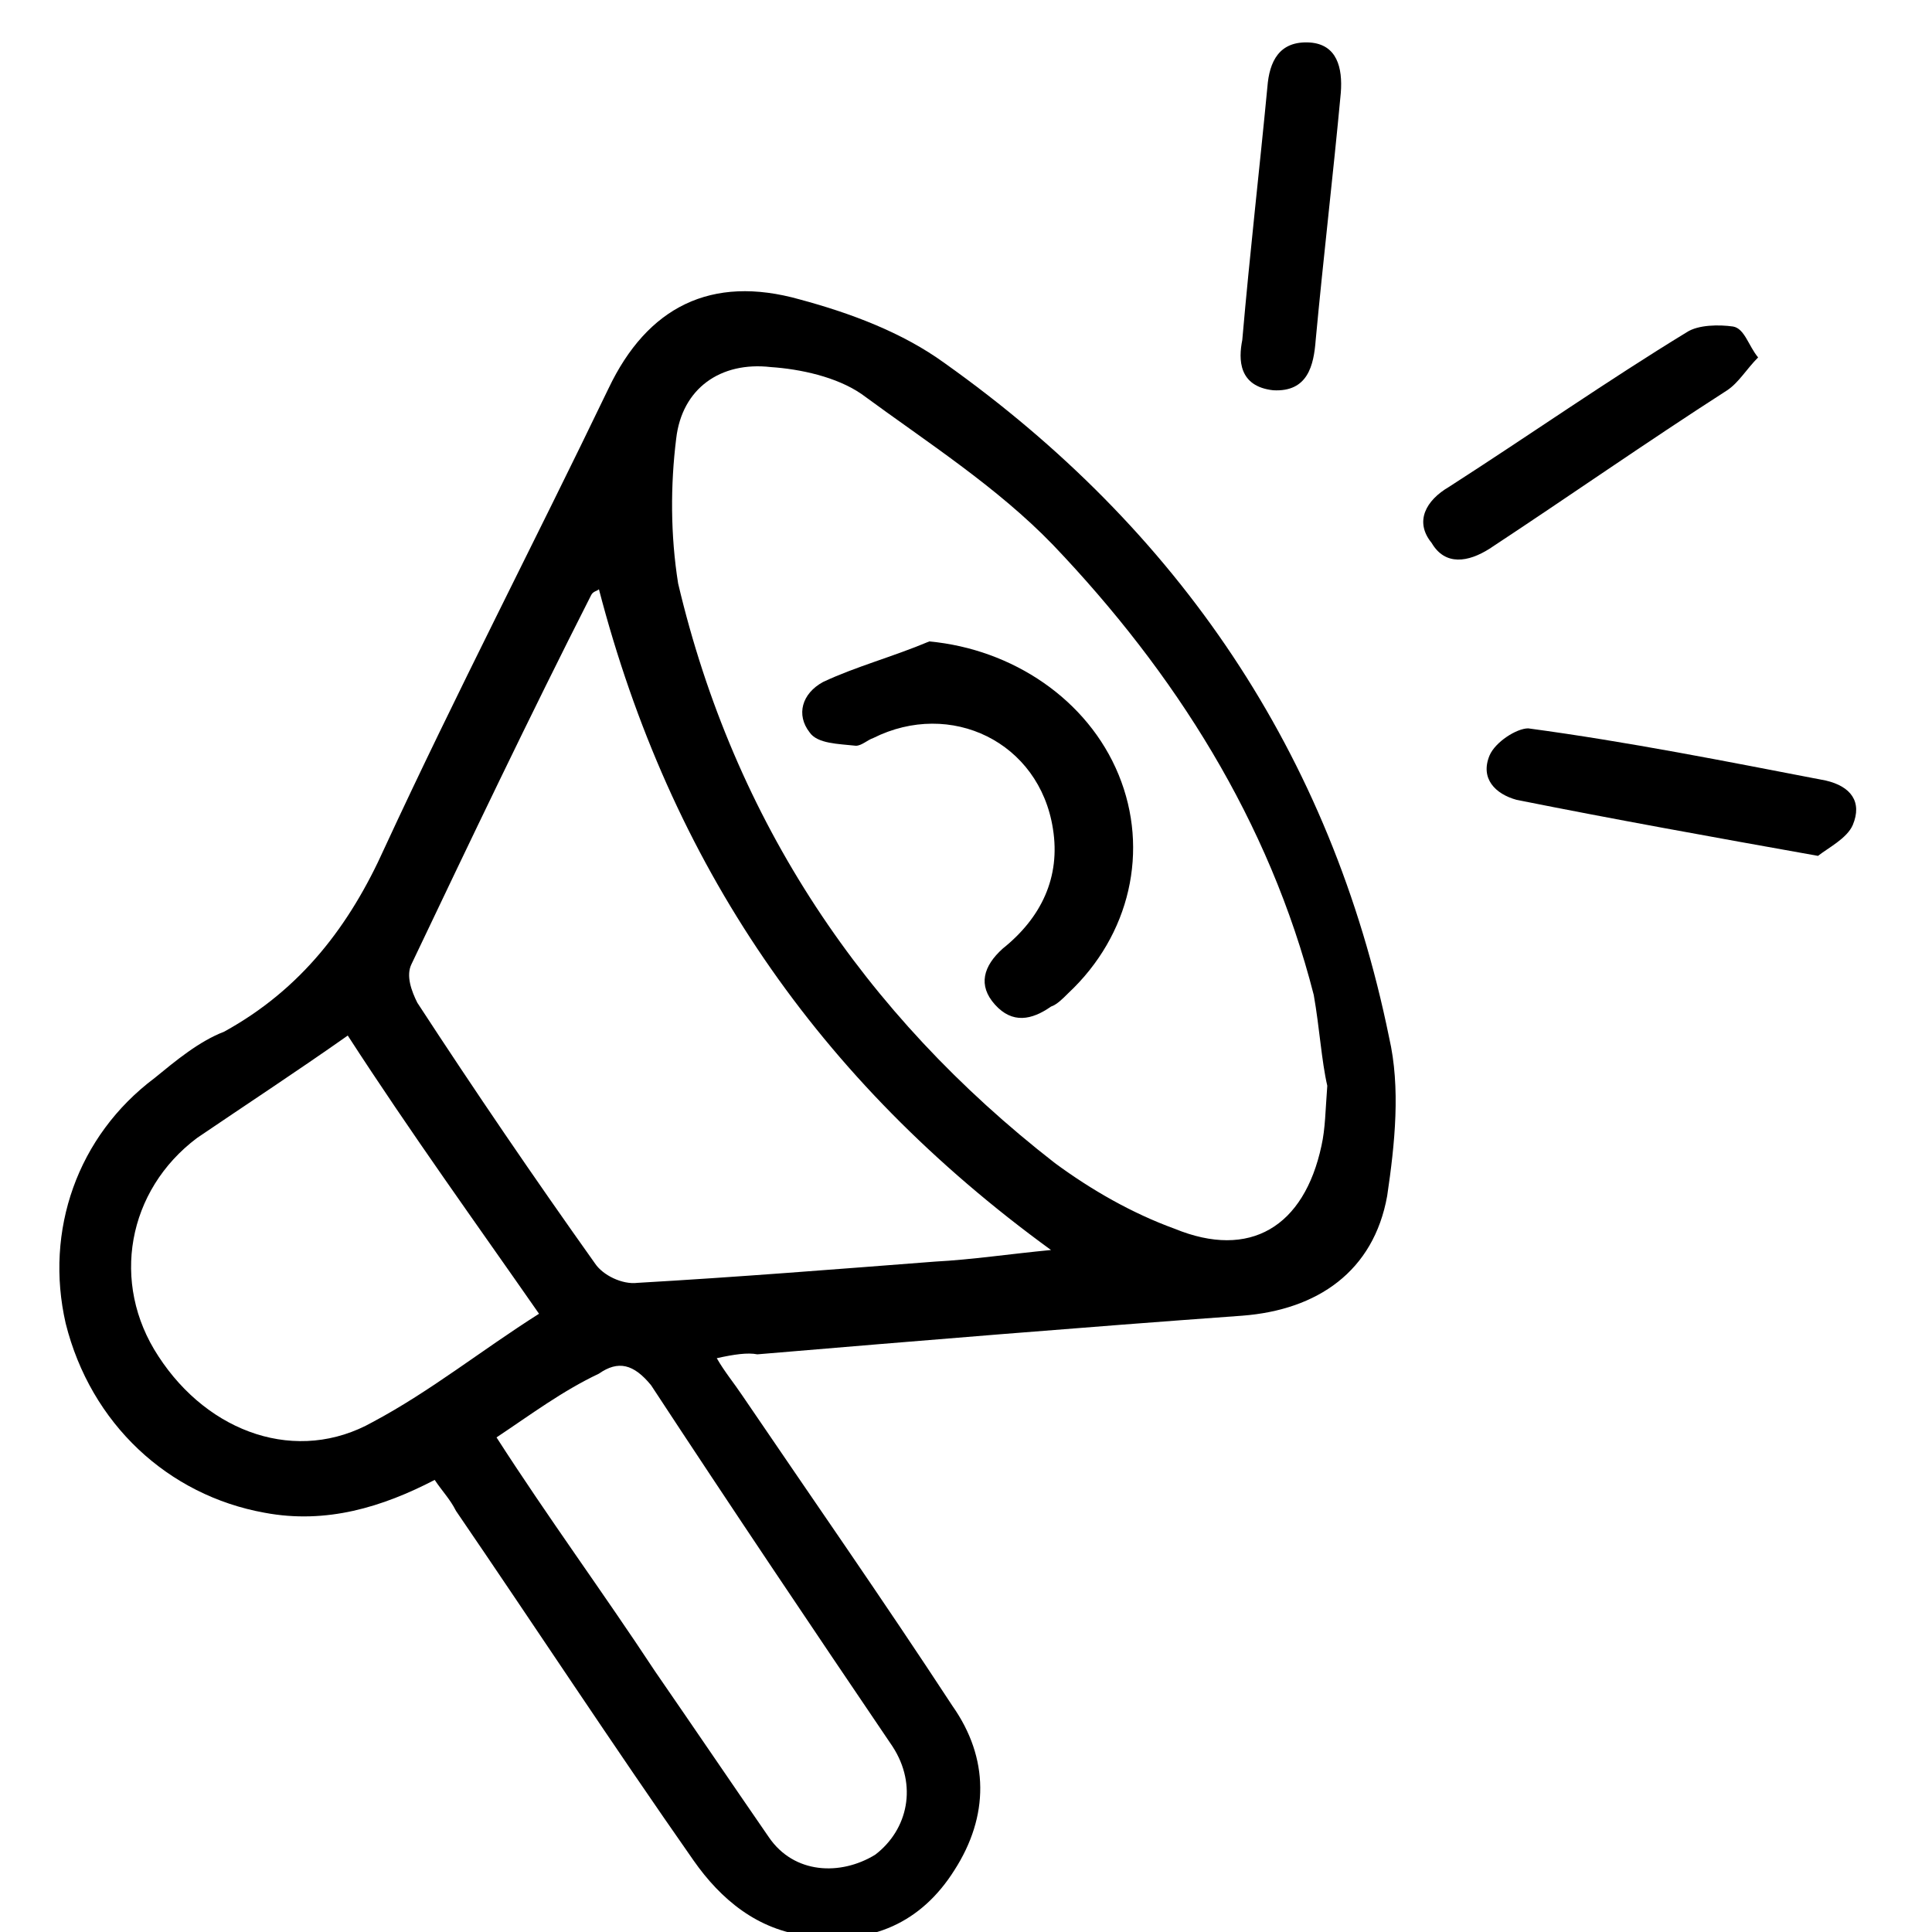
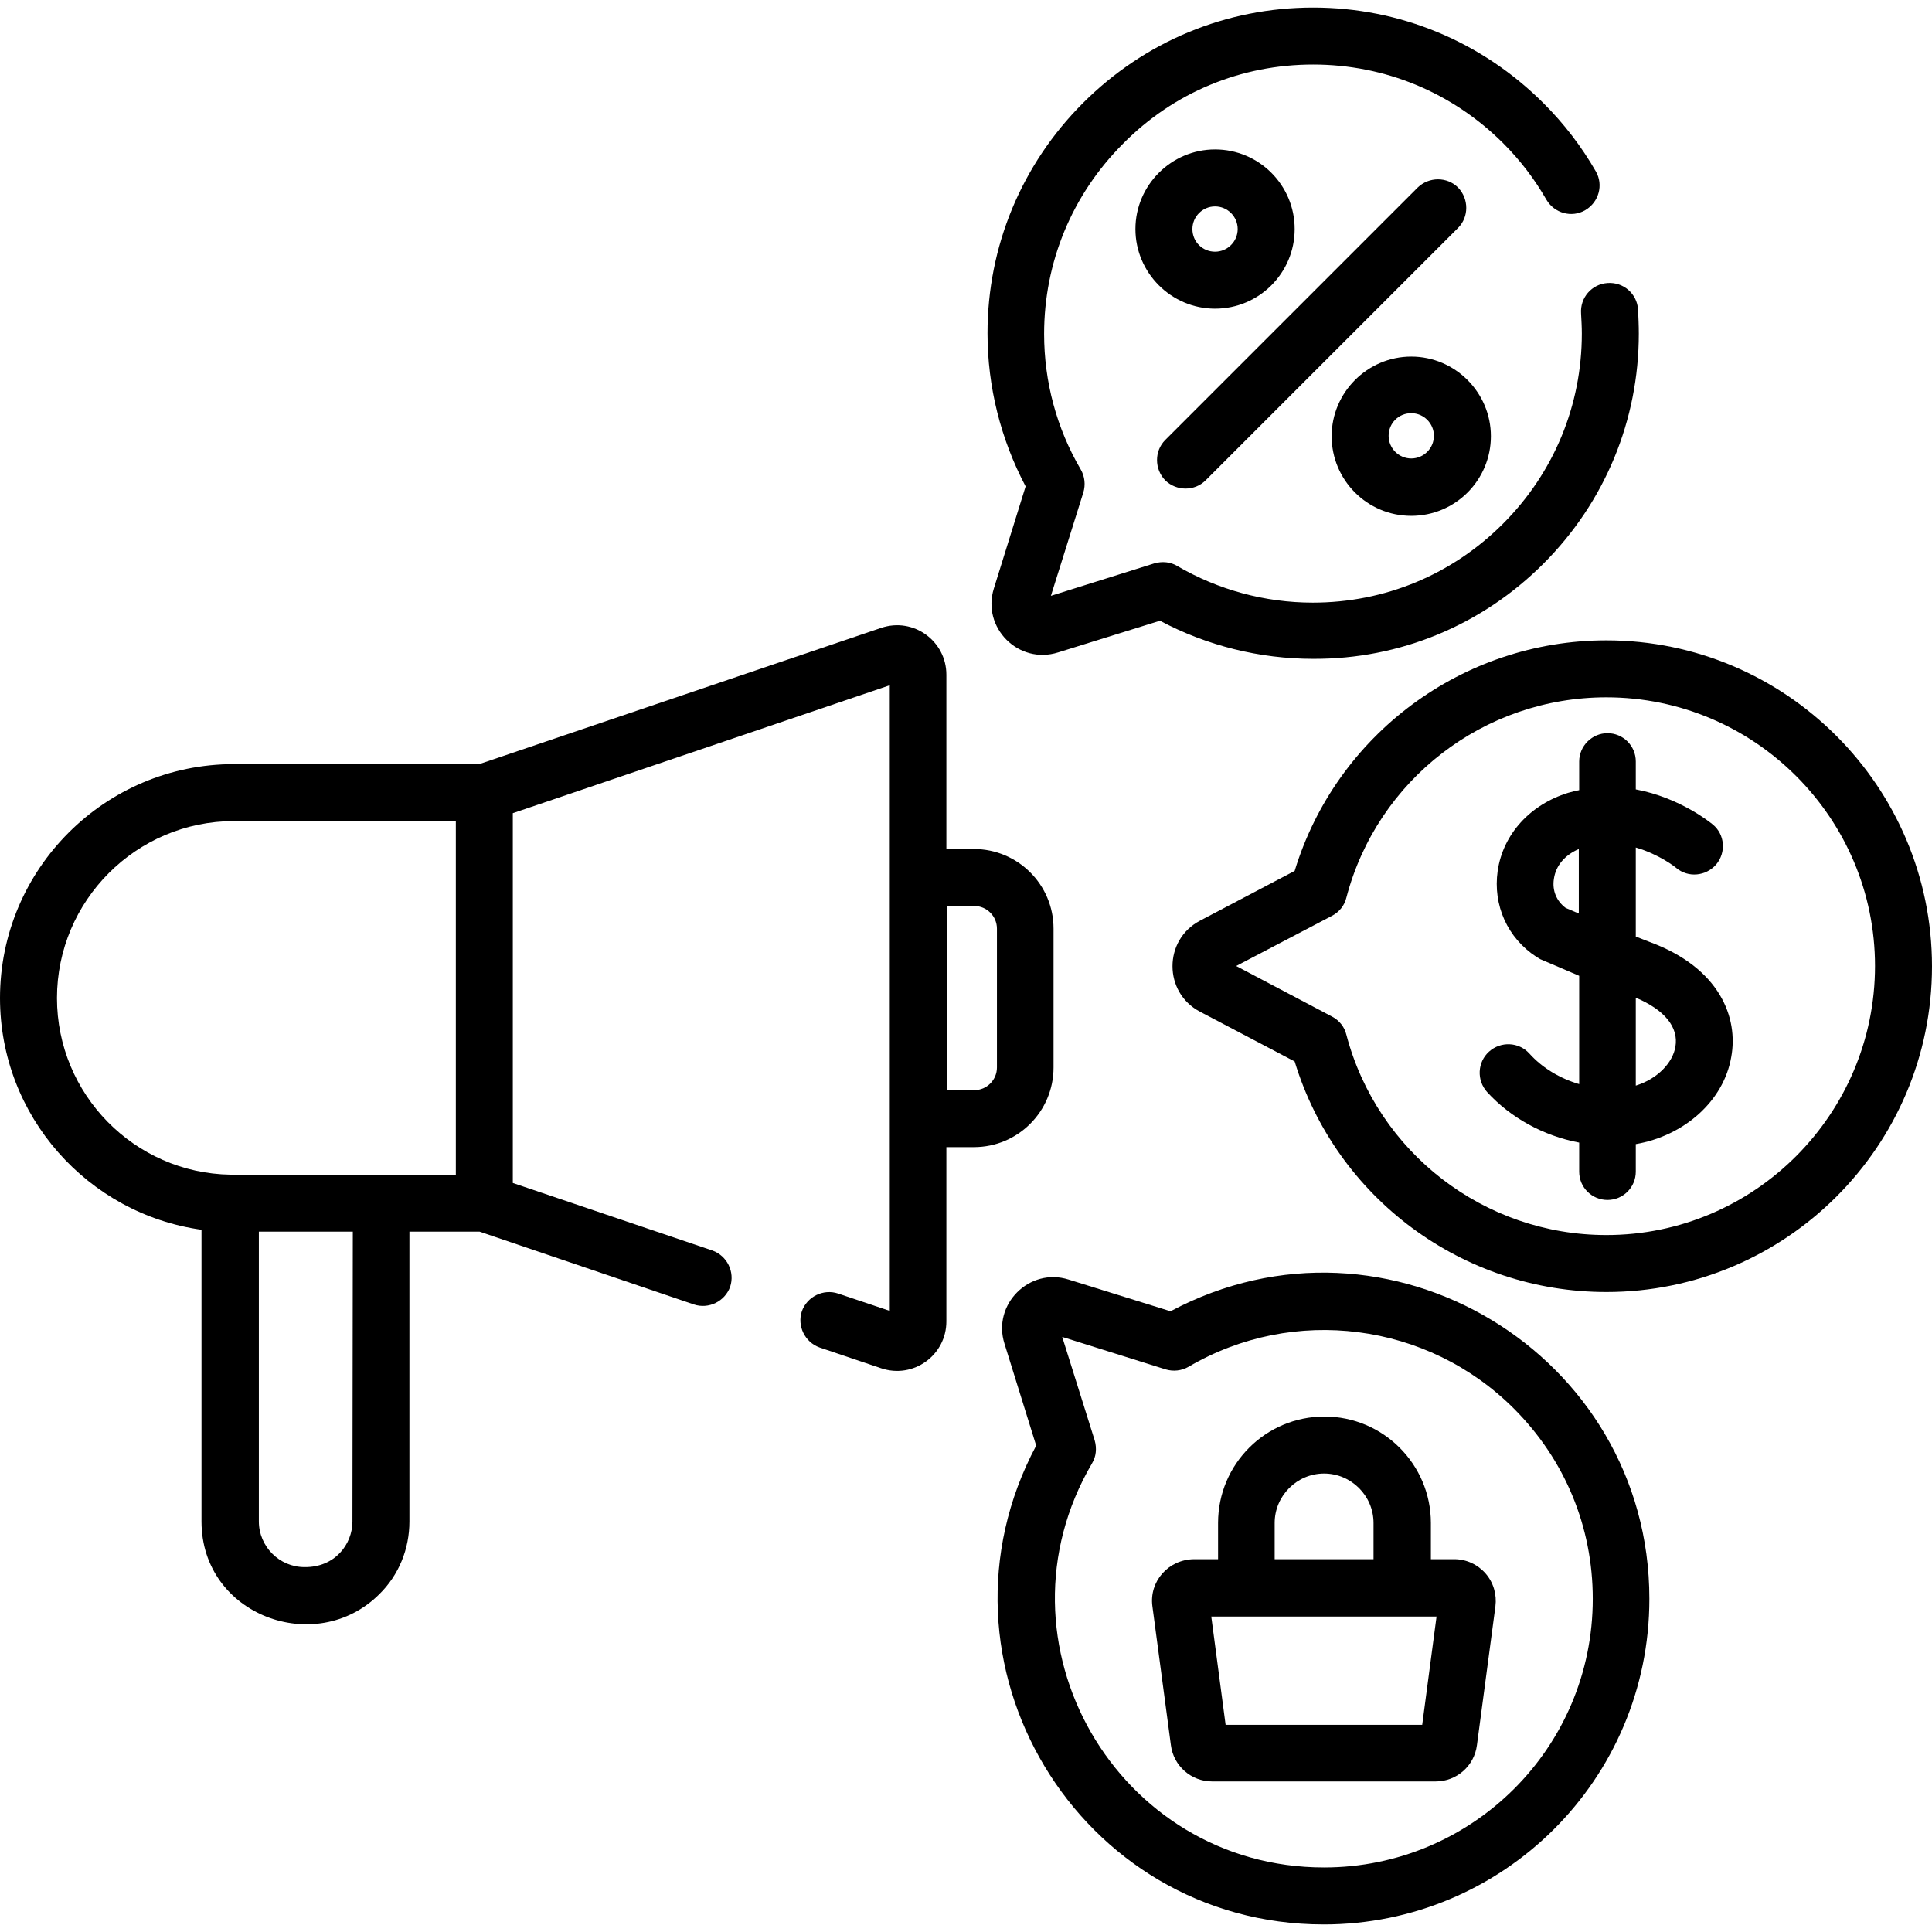
- <svg xmlns="http://www.w3.org/2000/svg" version="1.1" id="Layer_1" x="0px" y="0px" viewBox="0 0 100 100" style="enable-background:new 0 0 100 100;" xml:space="preserve">
-   <path d="M37.1,70.3c0.4,0.7,0.9,1.3,1.3,1.9c3.6,5.3,7.3,10.6,10.9,16.1c1.9,2.7,1.9,5.7,0.1,8.5c-1.7,2.7-4.3,3.9-7.6,3.4  c-2.6-0.3-4.5-1.9-5.9-3.9c-4.2-6-8.2-12.1-12.3-18.1c-0.3-0.6-0.7-1-1.1-1.6c-2.7,1.4-5.6,2.3-8.8,1.7c-5-0.9-9-4.6-10.3-9.8  C2.3,63.7,4,58.8,8,55.8c1.1-0.9,2.3-1.9,3.6-2.4c4-2.2,6.5-5.5,8.3-9.5c3.7-8,7.8-15.9,11.6-23.8c2-4.2,5.3-5.9,9.9-4.6  c2.6,0.7,5.3,1.7,7.5,3.3c12.1,8.6,20,20.2,23,34.9c0.6,2.6,0.3,5.5-0.1,8.2c-0.7,3.9-3.6,5.9-7.5,6.2c-8.3,0.6-16.8,1.3-25.1,2  C38.7,70,38,70.1,37.1,70.3z M68.7,56.2c-0.3-1.3-0.4-3-0.7-4.7c-2.3-9-7.2-16.7-13.5-23.3c-2.9-3-6.5-5.3-9.9-7.8  c-1.3-0.9-3.2-1.3-4.7-1.4c-2.6-0.3-4.6,1.1-4.9,3.7c-0.3,2.4-0.3,5,0.1,7.5c2.9,12.3,9.6,22.3,19.5,30c1.9,1.4,4,2.6,6.2,3.4  c3.9,1.6,6.7-0.1,7.6-4.3C68.6,58.4,68.6,57.5,68.7,56.2z M31,30.5c-0.1,0.1-0.3,0.1-0.4,0.3c-3.2,6.3-6.3,12.8-9.3,19.1  c-0.3,0.6,0,1.4,0.3,2c3,4.6,6,9,9.2,13.5c0.4,0.6,1.4,1.1,2.2,1c5.2-0.3,10.2-0.7,15.4-1.1c1.9-0.1,3.9-0.4,6-0.6  C42.3,55.9,34.7,44.7,31,30.5z M18,53.6c-2.7,1.9-5.3,3.6-7.8,5.3c-3.6,2.7-4.5,7.5-2,11.3c2.6,4,7.2,5.6,11.1,3.4  c3-1.6,5.6-3.7,8.6-5.6C24.7,63.4,21.3,58.7,18,53.6z M25.7,74.4c2.7,4.2,5.5,8,8.2,12.1c2,2.9,3.9,5.7,5.9,8.6  c1.3,1.9,3.7,2,5.5,0.9c1.7-1.3,2.2-3.6,0.9-5.6c-4.2-6.2-8.3-12.3-12.5-18.7c-0.9-1.1-1.7-1.3-2.7-0.6C29.1,72,27.5,73.2,25.7,74.4  z" />
-   <path d="M91,18.5c-0.6,0.6-1,1.3-1.6,1.7c-4.2,2.7-8.2,5.5-12.3,8.2c-1.1,0.7-2.3,0.9-3-0.3c-0.9-1.1-0.3-2.2,0.9-2.9  c4.2-2.7,8.2-5.5,12.3-8c0.6-0.4,1.7-0.4,2.4-0.3C90.3,17,90.5,17.9,91,18.5z" />
-   <path d="M94.1,44.3c-5.6-1-10.6-1.9-15.6-2.9c-1.1-0.3-1.9-1.1-1.4-2.3c0.3-0.7,1.4-1.4,2-1.4c5.2,0.7,10.2,1.7,15.4,2.7  c1.3,0.3,1.9,1.1,1.4,2.3C95.6,43.4,94.6,43.9,94.1,44.3z" />
-   <path d="M64.3,17.6c0.4-4.6,0.9-8.9,1.3-13.1c0.1-1.3,0.6-2.4,2.2-2.3c1.4,0.1,1.7,1.3,1.6,2.6c-0.4,4.3-0.9,8.5-1.3,12.8  c-0.1,1.3-0.4,2.7-2.2,2.6C64.1,20,64.1,18.6,64.3,17.6z" />
-   <path d="M48.1,33.2c4.3,0.4,8.2,3,9.8,6.9c1.6,3.9,0.6,8.3-2.6,11.3c-0.3,0.3-0.6,0.6-0.9,0.7c-1,0.7-2,0.9-2.9-0.1  c-0.9-1-0.6-2,0.4-2.9c2-1.6,3-3.7,2.6-6.2c-0.7-4.5-5.3-6.7-9.3-4.7c-0.3,0.1-0.6,0.4-0.9,0.4c-0.9-0.1-2-0.1-2.4-0.7  c-0.7-0.9-0.4-2,0.7-2.6C44.3,34.5,46.2,34,48.1,33.2z" />
+ <svg xmlns="http://www.w3.org/2000/svg" version="1.1" id="Capa_1" x="0px" y="0px" viewBox="0 0 512 512" style="enable-background:new 0 0 512 512;" xml:space="preserve">
+   <style type="text/css">
+ 	.st0{fill:none;}
+ 	.st1{fill:#0182FC;}
+ 	.st2{fill:#FFC344;}
+ </style>
+   <path class="st0" d="M236,173.5L128.3,210v108.8L236,355.4c3.6,1.2,7.3-1.4,7.3-5.2V178.8C243.3,175,239.6,172.3,236,173.5  L236,173.5z" />
+   <path class="st0" d="M62,318.9c-0.3,0-0.7,0-1,0v84.4c0,10.9,8.8,19.7,19.7,19.7c0.2,0,0.4,0,0.6,0c10.9,0,19.7-8.8,19.7-19.7V319  H62V318.9z" />
+   <path class="st0" d="M258.2,232.5h-14.9v63.9h14.9c7.5,0,13.6-6.1,13.6-13.6V246C271.8,238.6,265.7,232.5,258.2,232.5z" />
+   <path class="st0" d="M62,210.1c-30,0-54.4,24.4-54.4,54.4S32,318.9,62,318.9h66.4V210.1C125.5,210.1,64.6,210.1,62,210.1z" />
+   <path class="st1" d="M62,318.9c-0.3,0-0.7,0-1,0l0,0H62z" />
+   <path class="st0" d="M425.7,177.2c-36.6,0-67.4,25-76.2,58.8l-28,14.7c-4.3,2.3-4.3,8.4,0,10.7l28,14.7  c8.9,33.8,39.6,58.8,76.2,58.8c43.5,0,78.8-35.3,78.8-78.8C504.5,212.5,469.2,177.2,425.7,177.2L425.7,177.2z" />
+   <path class="st0" d="M403.7,32.6c-30.8-30.8-80.6-30.8-111.4,0c-25.9,25.9-30,65.3-12.3,95.4l-9.4,30.1c-1.5,4.6,2.9,9,7.6,7.6  l30.1-9.4c30.2,17.7,69.6,13.5,95.4-12.3C434.4,113.3,434.4,63.4,403.7,32.6L403.7,32.6z" />
+   <path class="st0" d="M406.5,368c-25.9-25.9-65.3-30-95.4-12.3l-30.1-9.4c-4.6-1.5-9,2.9-7.6,7.6l9.4,30.1  c-17.7,30.2-13.5,69.6,12.3,95.4c30.8,30.8,80.6,30.8,111.4,0S437.3,398.7,406.5,368L406.5,368z" />
+   <path class="st2" d="M0,0" />
+   <g>
+     <path d="M53.4,403.2c0,24.9,30.3,36,47.1,19.3c5.2-5.1,8-12,8-19.3v-76.8h18.6l56.8,19.3c3.9,1.3,8.2-0.8,9.6-4.7   c1.3-3.9-0.8-8.2-4.7-9.6l-52.9-17.9v-98l99.9-33.9v165.8l-13.7-4.6c-3.9-1.3-8.2,0.8-9.6,4.7c-1.3,3.9,0.8,8.2,4.7,9.6l16.3,5.5   c8.6,2.9,17.3-3.5,17.3-12.4V304h7.3c11.7,0,21.1-9.5,21.1-21.1v-36.8c0-11.7-9.5-21.1-21.1-21.1h-7.3v-46.2   c0-8.9-8.7-15.3-17.3-12.4L127,202.5H62c-34.2,0-62,27.8-62,62c0,31.3,23.3,57.2,53.4,61.4V403.2z M258.2,240.1c3.3,0,6,2.7,6,6   v36.8c0,3.3-2.7,6-6,6h-7.3v-48.8L258.2,240.1L258.2,240.1z M93.4,403.2c0,6.1-4.7,12.2-12.7,12.1c-6.7,0-12.1-5.5-12.1-12.1v-76.8   h24.9L93.4,403.2z M15.1,264.5c0-25.8,21-46.9,46.9-46.9h58.8v93.7c-0.5,0-58.7,0-59.2,0c-0.3,0-0.2,0-0.5,0   C35.6,310.9,15.1,290,15.1,264.5z" />
+     <path d="M425.7,169.7c-38.1,0-71.6,25-82.6,61.1L318,244c-9.7,5.1-9.7,19,0,24.1l25.1,13.2c11,36.2,44.5,61.1,82.6,61.1   c47.6,0,86.3-38.7,86.3-86.3S473.3,169.7,425.7,169.7z M425.7,327.3c-32.4,0-60.7-21.9-68.9-53.1c-0.5-2.1-1.9-3.8-3.8-4.8   L327.6,256l25.4-13.3c1.9-1,3.3-2.7,3.8-4.8c8.2-31.3,36.5-53.1,68.9-53.1c39.3,0,71.2,32,71.2,71.2S465,327.3,425.7,327.3   L425.7,327.3z" />
+     <path d="M409,149.4c16.3-16.3,25.3-38,25.3-61c0-2.1-0.1-4.3-0.2-6.4c-0.3-4.2-3.9-7.3-8.1-7s-7.3,3.9-7,8.1   c0.1,1.8,0.2,3.6,0.2,5.3c0,19-7.4,36.9-20.9,50.4s-31.3,20.9-50.4,20.9c-12.7,0-25.1-3.4-35.9-9.7c-1.8-1.1-4-1.3-6.1-0.7   l-27.4,8.6l8.6-27.4c0.6-2,0.4-4.2-0.7-6.1c-6.4-10.9-9.7-23.3-9.7-35.9c0-19,7.4-36.9,20.9-50.4c13.4-13.6,31.3-21,50.4-21   c19,0,36.9,7.4,50.4,20.9c4.5,4.5,8.3,9.5,11.4,14.9c2.1,3.6,6.7,4.9,10.3,2.8c3.6-2.1,4.9-6.7,2.8-10.3c-3.8-6.6-8.4-12.6-13.8-18   C392.7,11,371,2,348,2c-23.1,0-44.7,9-61,25.3s-25.3,38-25.3,61c0,14.2,3.5,28.1,10.1,40.6l-8.4,27c-3.3,10.4,6.5,20.3,17,17   l27-8.4c12.4,6.6,26.4,10.1,40.6,10.1C371,174.7,392.7,165.7,409,149.4L409,149.4z" />
+     <path d="M319.5,127.3l66.9-66.9c2.9-2.9,2.9-7.7,0-10.7c-2.9-2.9-7.7-2.9-10.7,0l-66.9,66.9c-2.9,2.9-2.9,7.7,0,10.7   C311.8,130.2,316.6,130.2,319.5,127.3z" />
+     <path d="M343.1,60.7c0-11.7-9.5-21.1-21.1-21.1s-21.1,9.5-21.1,21.1s9.5,21.1,21.1,21.1S343.1,72.4,343.1,60.7z M316,60.7   c0-3.3,2.7-6,6-6s6,2.7,6,6s-2.7,6-6,6S316,64.1,316,60.7z" />
+     <path d="M374,136.7c11.7,0,21.1-9.5,21.1-21.1s-9.5-21.1-21.1-21.1s-21.1,9.5-21.1,21.1S362.3,136.7,374,136.7z M374,109.5   c3.3,0,6,2.7,6,6s-2.7,6-6,6s-6-2.7-6-6S370.6,109.5,374,109.5z" />
+     <path d="M310.2,347.5l-27-8.4c-10.4-3.3-20.3,6.6-17,17l8.4,27C244,440.5,285.7,510,350.8,510c47.4,0,86.3-38.3,86.3-86.3   C437.1,358.9,367.8,316.8,310.2,347.5z M401.2,373.3L401.2,373.3c13.5,13.5,20.9,31.3,20.9,50.4c0,39.6-32.1,71.2-71.2,71.2   c-54.9,0-89.3-59.7-61.5-107.1c1.1-1.8,1.3-4,0.7-6.1l-8.6-27.4l27.4,8.6c2,0.6,4.2,0.4,6.1-0.7   C342.8,345.9,378.3,350.4,401.2,373.3z" />
+     <path d="M437.1,249.6c-1.2-0.5-2.4-0.9-3.6-1.4v-23.6c6.2,1.8,10.5,5.2,10.7,5.4c3.2,2.7,7.9,2.2,10.6-0.9c2.7-3.2,2.3-8-0.9-10.6   c-0.5-0.4-8.6-7.1-20.4-9.3v-7.4c0-4.2-3.4-7.5-7.5-7.5s-7.5,3.4-7.5,7.5v7.6c-1,0.2-1.9,0.4-2.9,0.7c-10.1,3.1-17.3,11-18.7,20.7   c-1.3,9.1,2.6,17.8,10.3,22.8c0.3,0.2,0.7,0.4,1,0.6c0.3,0.1,4.4,1.9,10.3,4.4v28.7c-5.1-1.5-9.8-4.3-13.2-8.1   c-2.8-3.1-7.6-3.3-10.7-0.5s-3.3,7.6-0.5,10.7c6.2,6.8,14.9,11.6,24.4,13.4v7.7c0,4.2,3.4,7.5,7.5,7.5c4.2,0,7.5-3.4,7.5-7.5v-7.3   c12.8-2.2,23.3-11.4,25.3-23.1C460.7,269.8,455.9,256.5,437.1,249.6z M414.9,240.6c-2.4-1.8-3.6-4.6-3.1-7.7   c0.5-3.5,2.9-6.3,6.6-7.9v17.1C416.8,241.4,415.6,240.9,414.9,240.6z M444,277.4c-0.7,4.2-4.7,8.5-10.5,10.3v-23.3   C441.1,267.6,444.9,272.2,444,277.4z" />
+     <path d="M305.4,425.7l4.9,36.8c0.7,5.5,5.4,9.6,10.9,9.6h59.3c5.5,0,10.2-4.1,10.9-9.6l4.9-36.8c0.4-3.1-0.5-6.3-2.6-8.7   c-2.1-2.4-5.1-3.8-8.3-3.8h-6.2v-9.6c0-15.5-12.6-28.2-28.2-28.2s-28.2,12.6-28.2,28.2v9.6h-6.4   C309.6,413.3,304.5,419.1,305.4,425.7L305.4,425.7z M337.8,403.6c0-7.2,5.9-13.1,13.1-13.1s13.1,5.9,13.1,13.1v9.6h-26.2V403.6z    M380.7,428.4l-3.8,28.7h-52.1l-3.8-28.7H380.7z" />
+   </g>
</svg>
